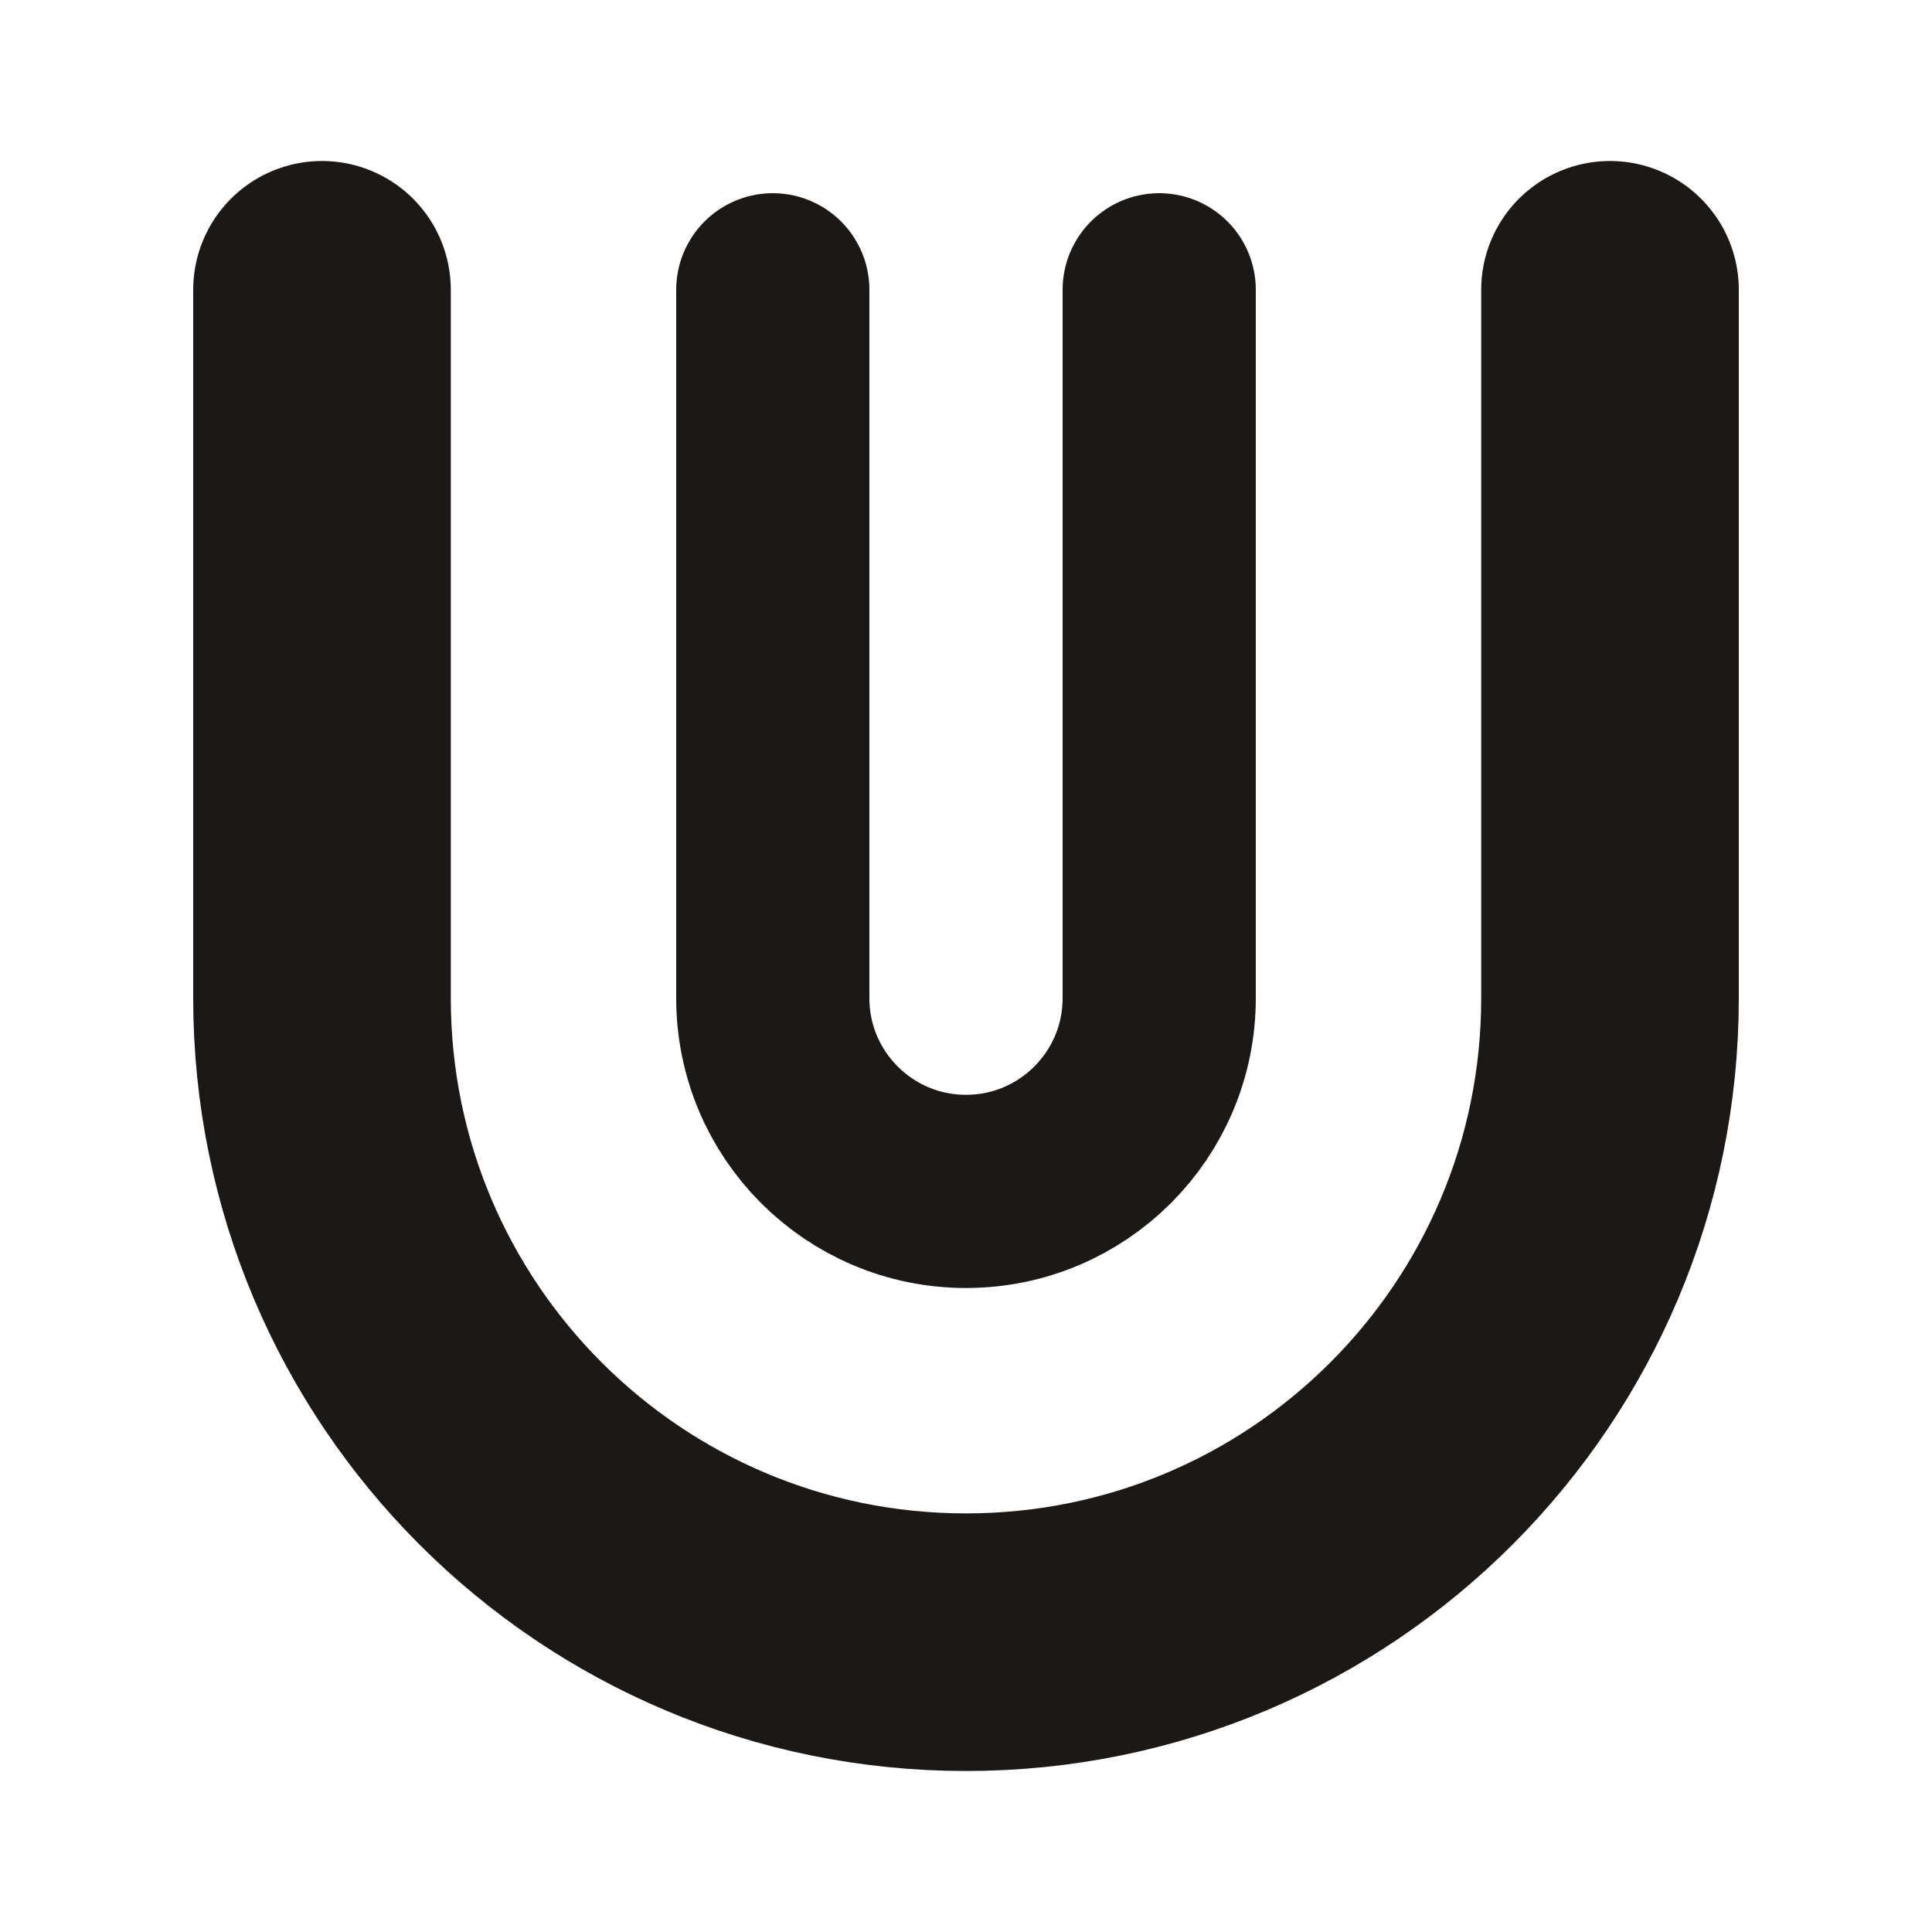
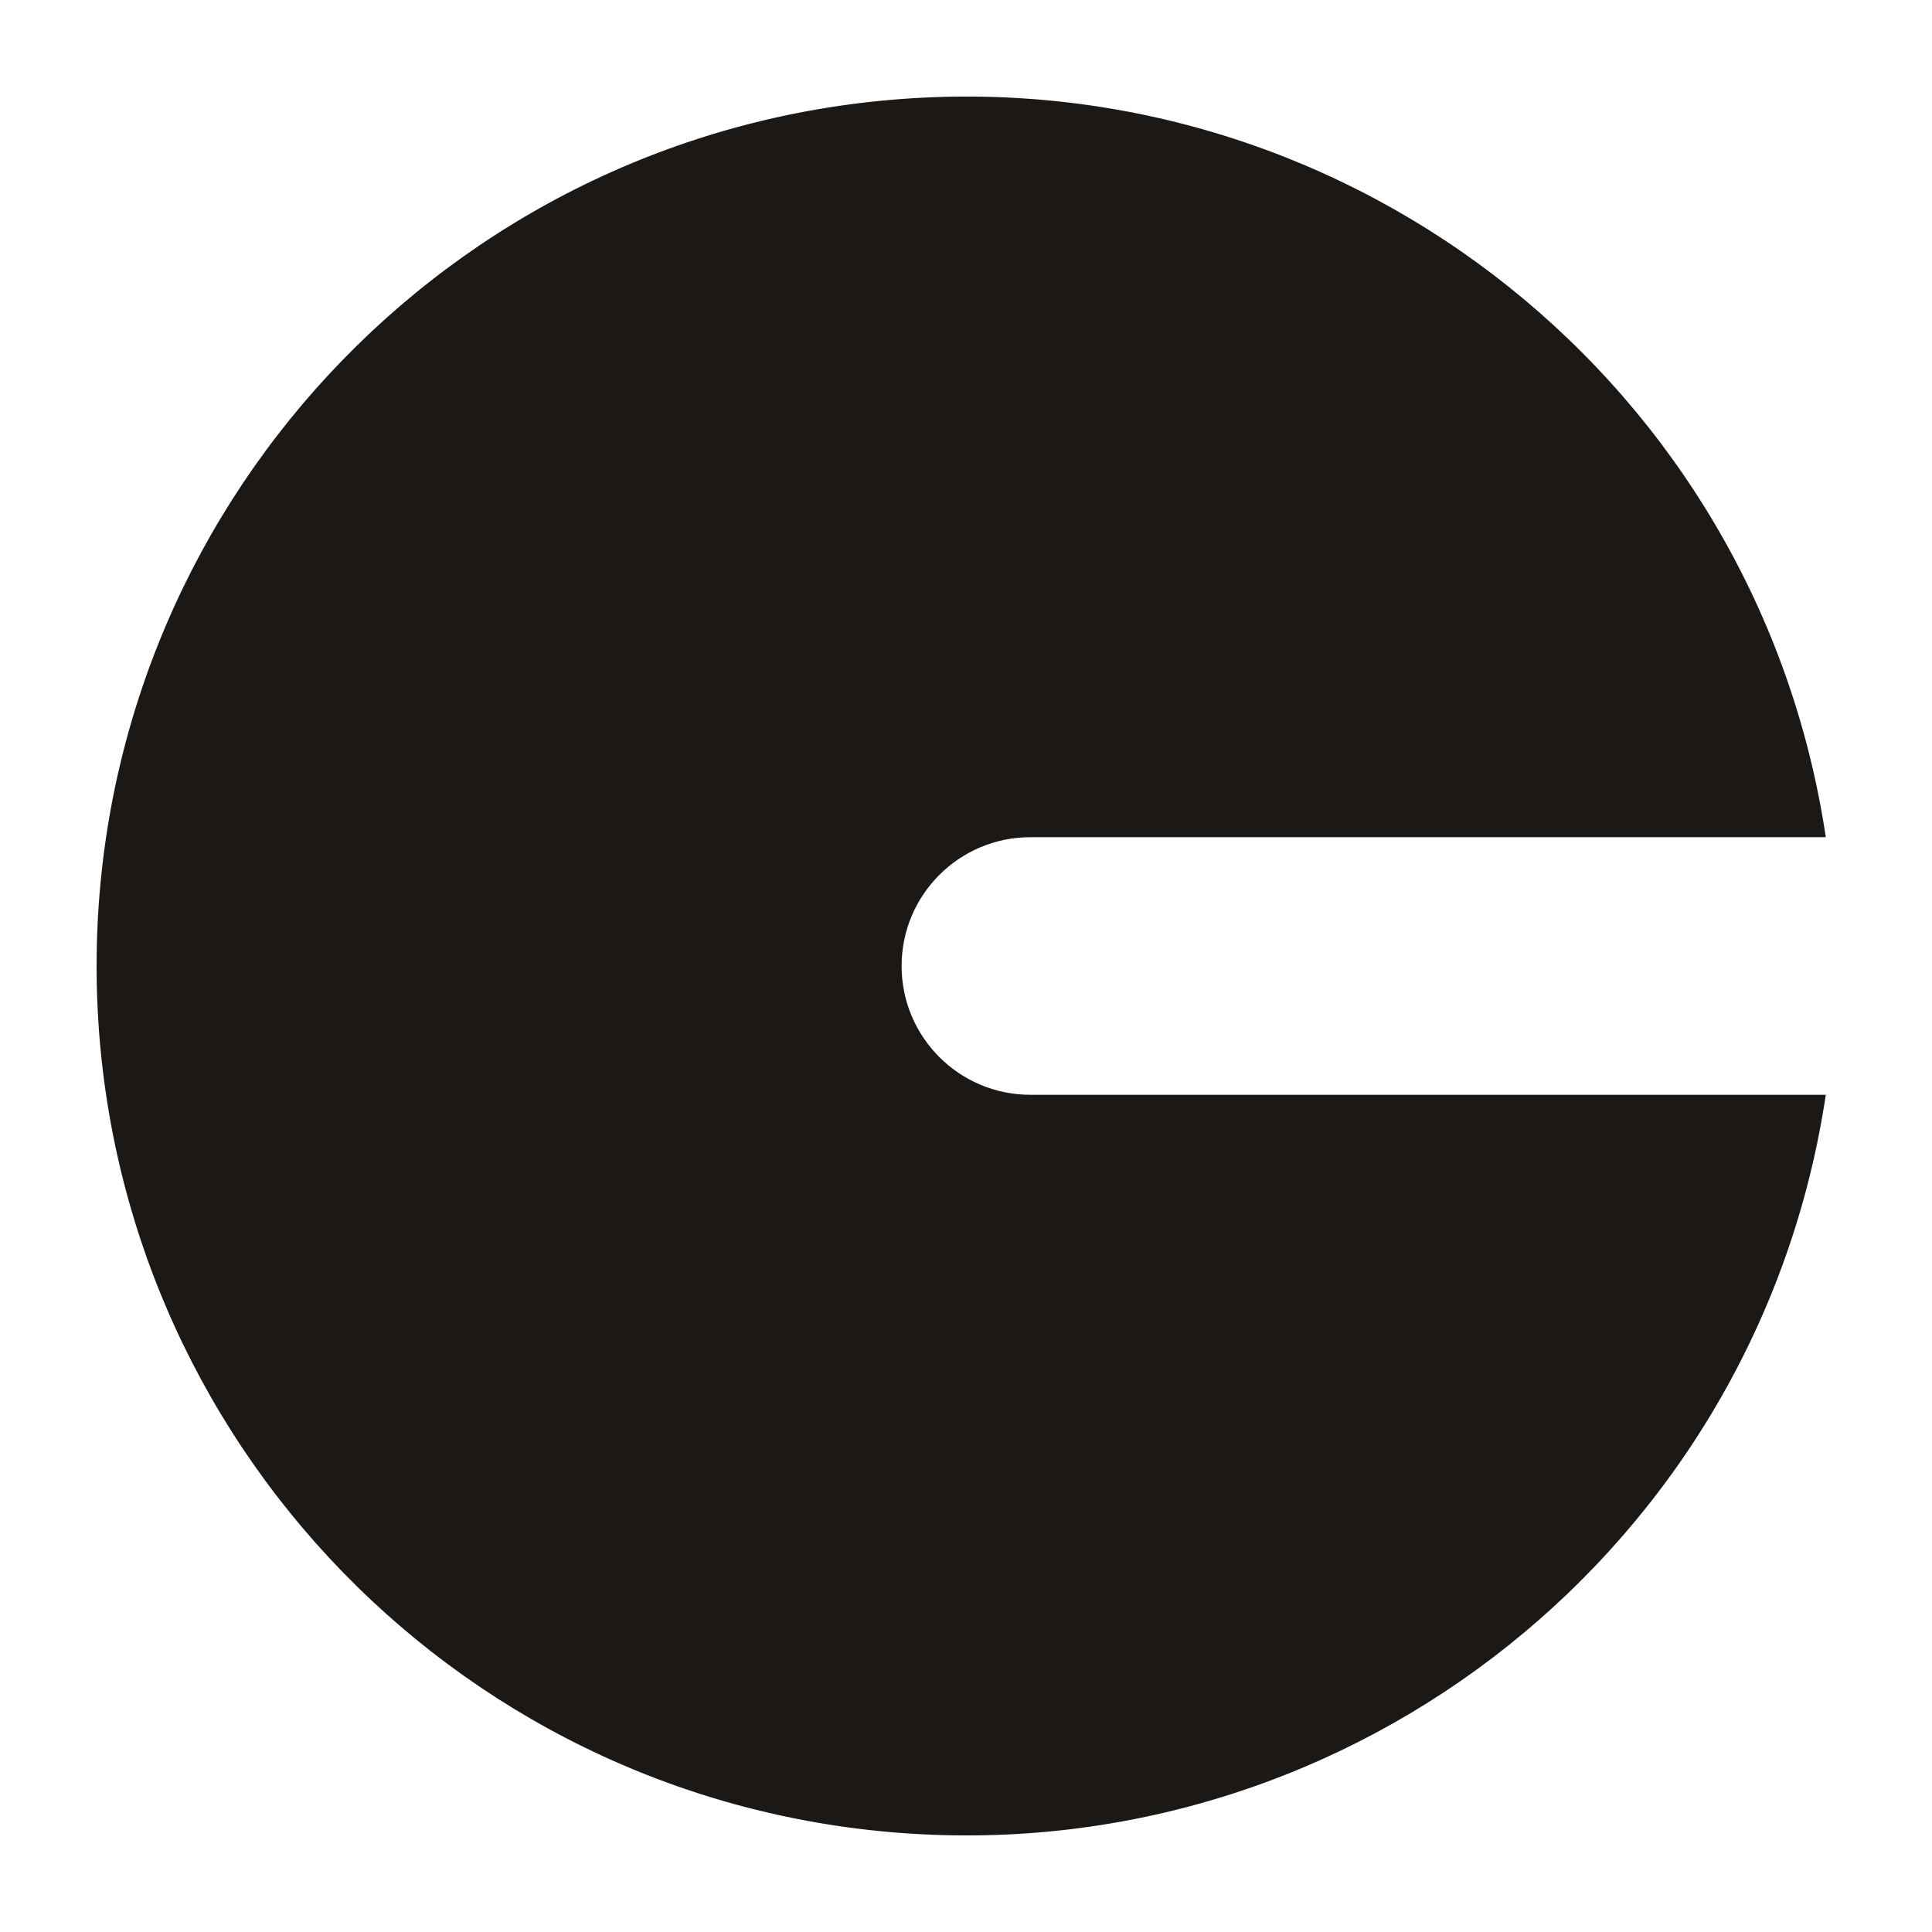
<svg xmlns="http://www.w3.org/2000/svg" viewBox="0 0 120 120" width="512" height="512">
  <style>
-   .thruu-loader__chase {
-     stroke-dashoffset: 26;
-     animation: thruu-loader-chase 1.5s cubic-bezier(.4,0,.3,1) infinite both;
+   .thruu-loader__mark {
+     animation: thruu-loader-spin 1.1s linear infinite;
  }
-   @keyframes thruu-loader-chase {
-     0%   { stroke-dashoffset: 26; }
-     50%  { stroke-dashoffset: -100; }
-     100% { stroke-dashoffset: 26; }
-   }
+   @keyframes thruu-loader-spin { to { transform: rotate(360deg); } }
  @media (prefers-reduced-motion: reduce) {
-     .thruu-loader__chase { animation: none; stroke-dasharray: none; stroke-dashoffset: 0; }
+     .thruu-loader__mark { animation: none; }
  }
</style>
-   <path d="M 20 18 V 62 A 40 40 0 0 0 100 62 V 18" fill="none" stroke="#1B1815" stroke-width="16" stroke-linecap="round" />
-   <path d="M 48 18 V 62 A 12 12 0 0 0 72 62 V 18" fill="none" stroke="#1B1815" stroke-width="12" stroke-linecap="round" />
-   <path class="thruu-loader__chase" d="M 48 18 V 62 A 12 12 0 0 0 72 62 V 18" fill="none" stroke="#F05A22" stroke-width="12" stroke-linecap="round" pathLength="100" stroke-dasharray="26 200" />
+   <g transform="translate(60,60)">
+     <g class="thruu-loader__mark">
+       <g transform="translate(-60,-60)">
+         <path fill="#1B1815" d="M 113.404,52 A 54,54 0 1,0 113.404,68 L 64,68 A 8,8 0 0,1 64,52 Z" />
+       </g>
+     </g>
+   </g>
</svg>
